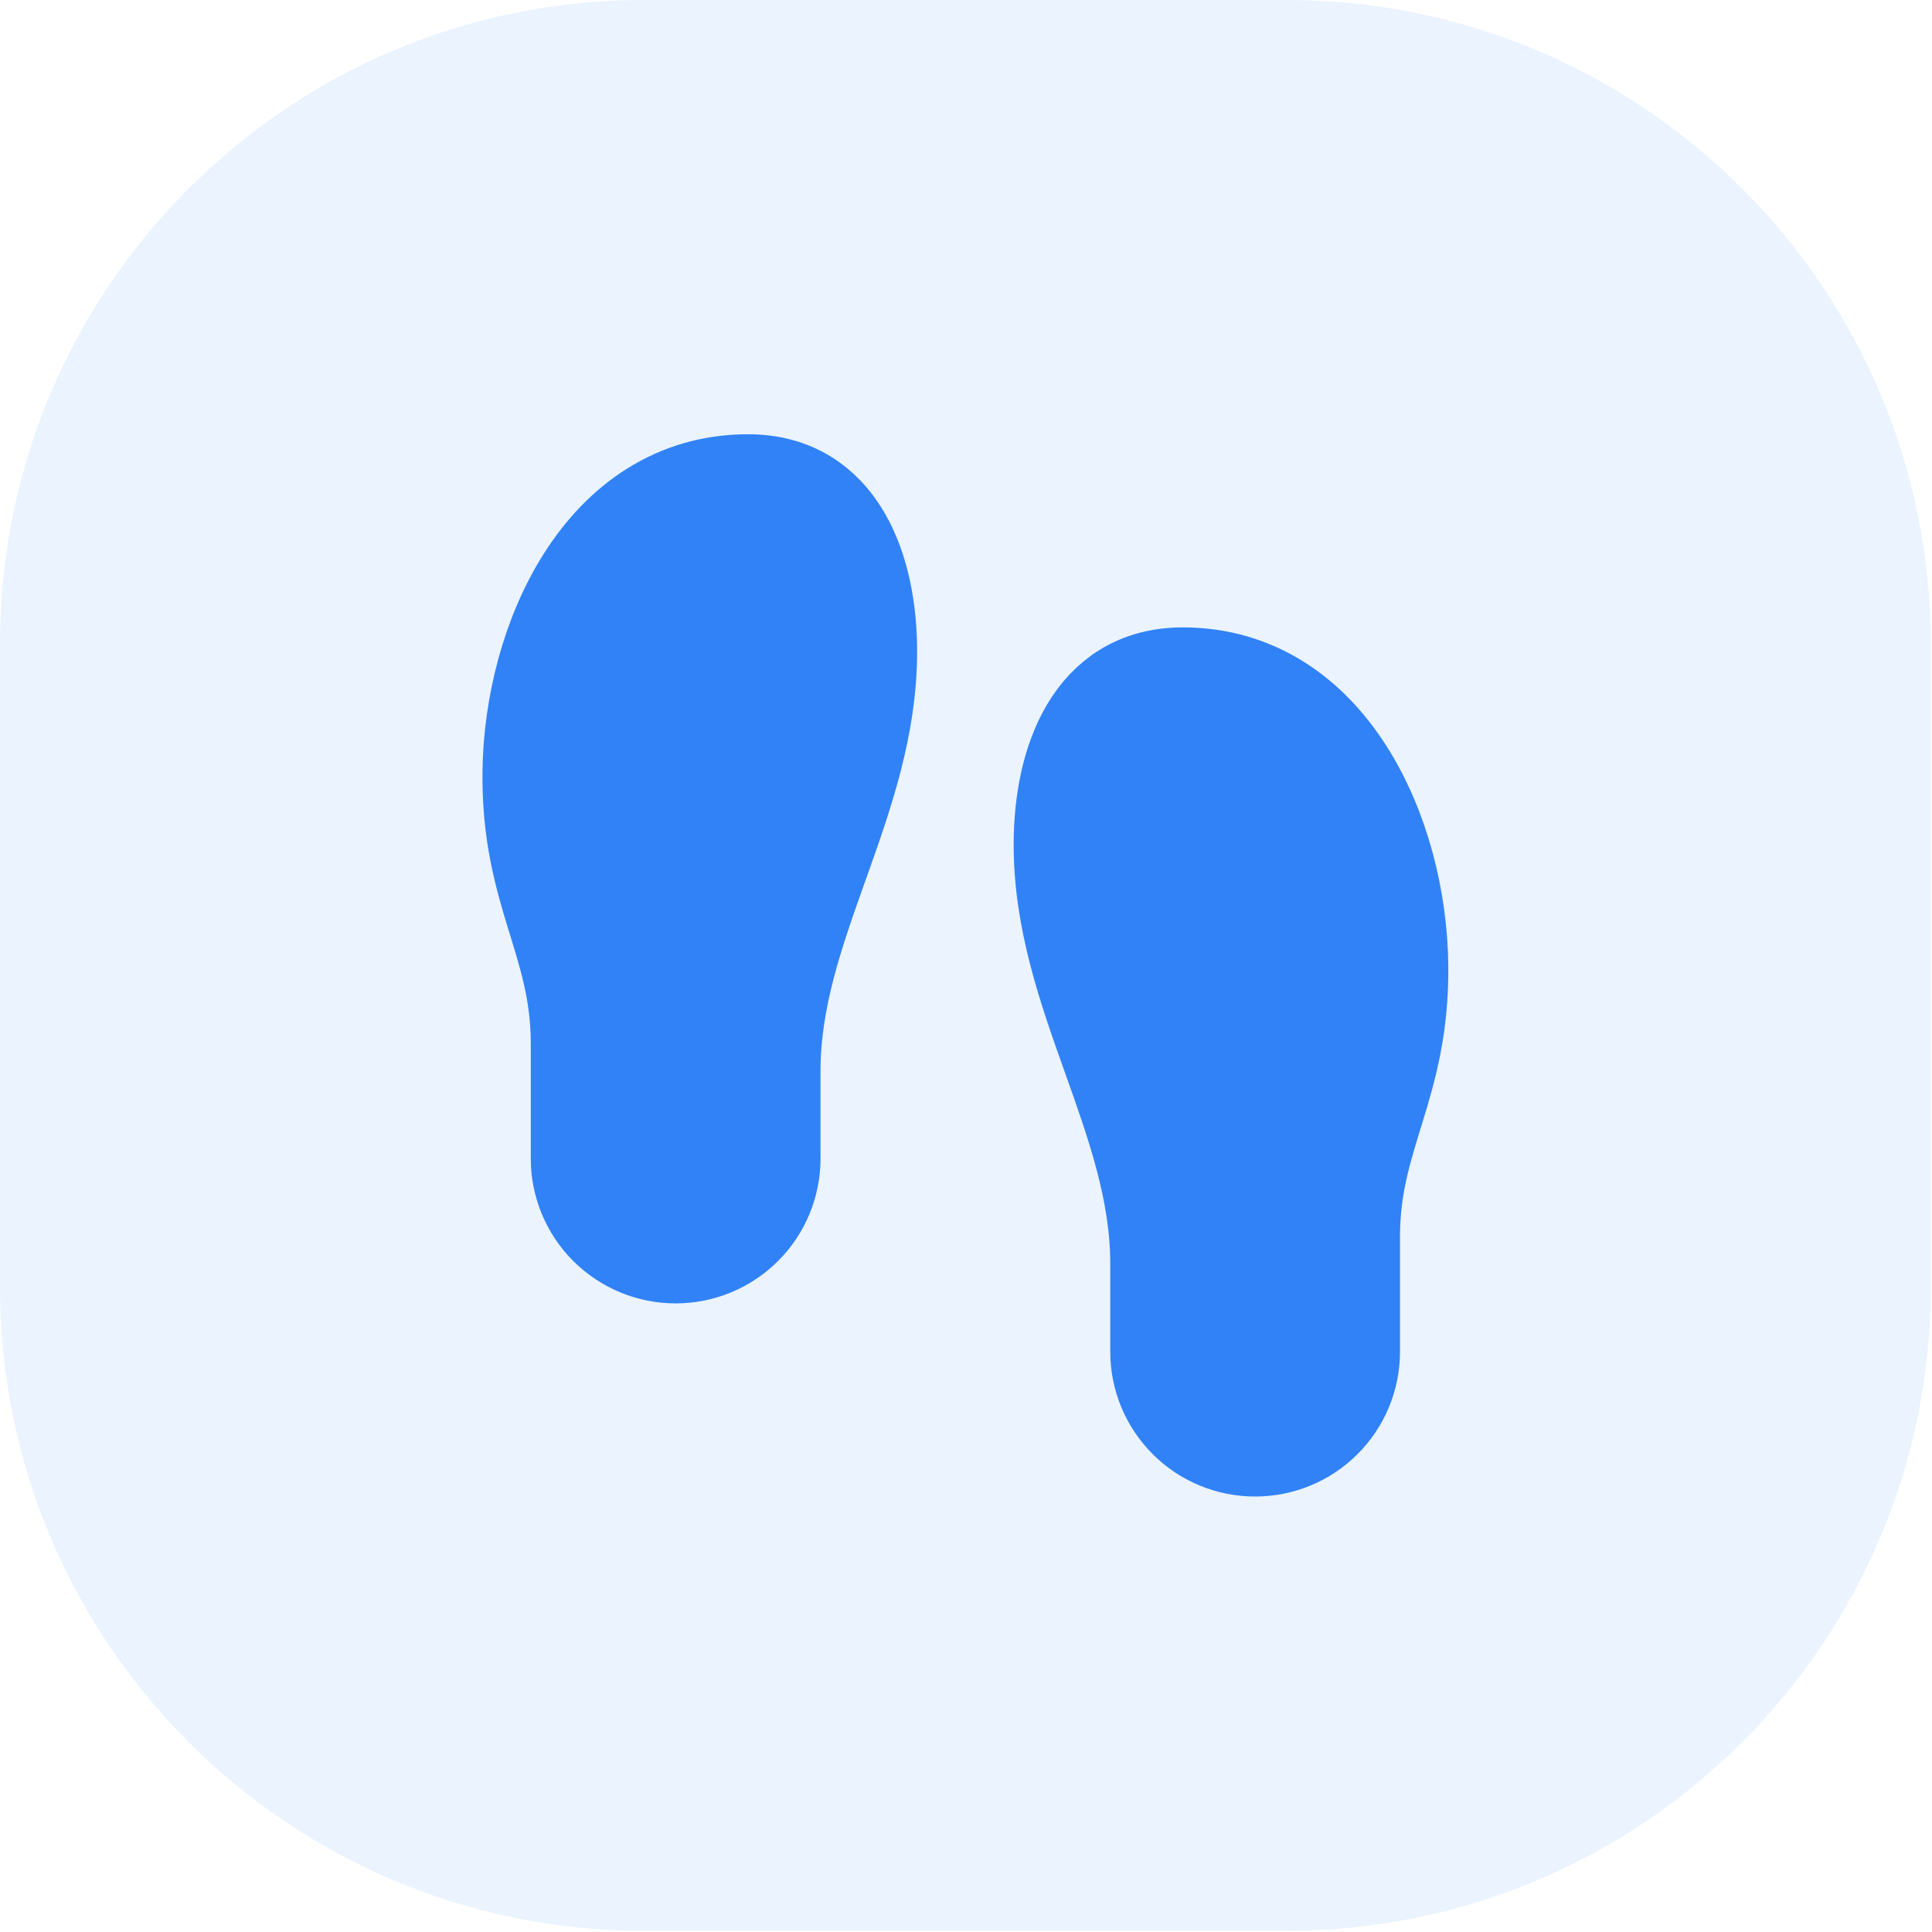
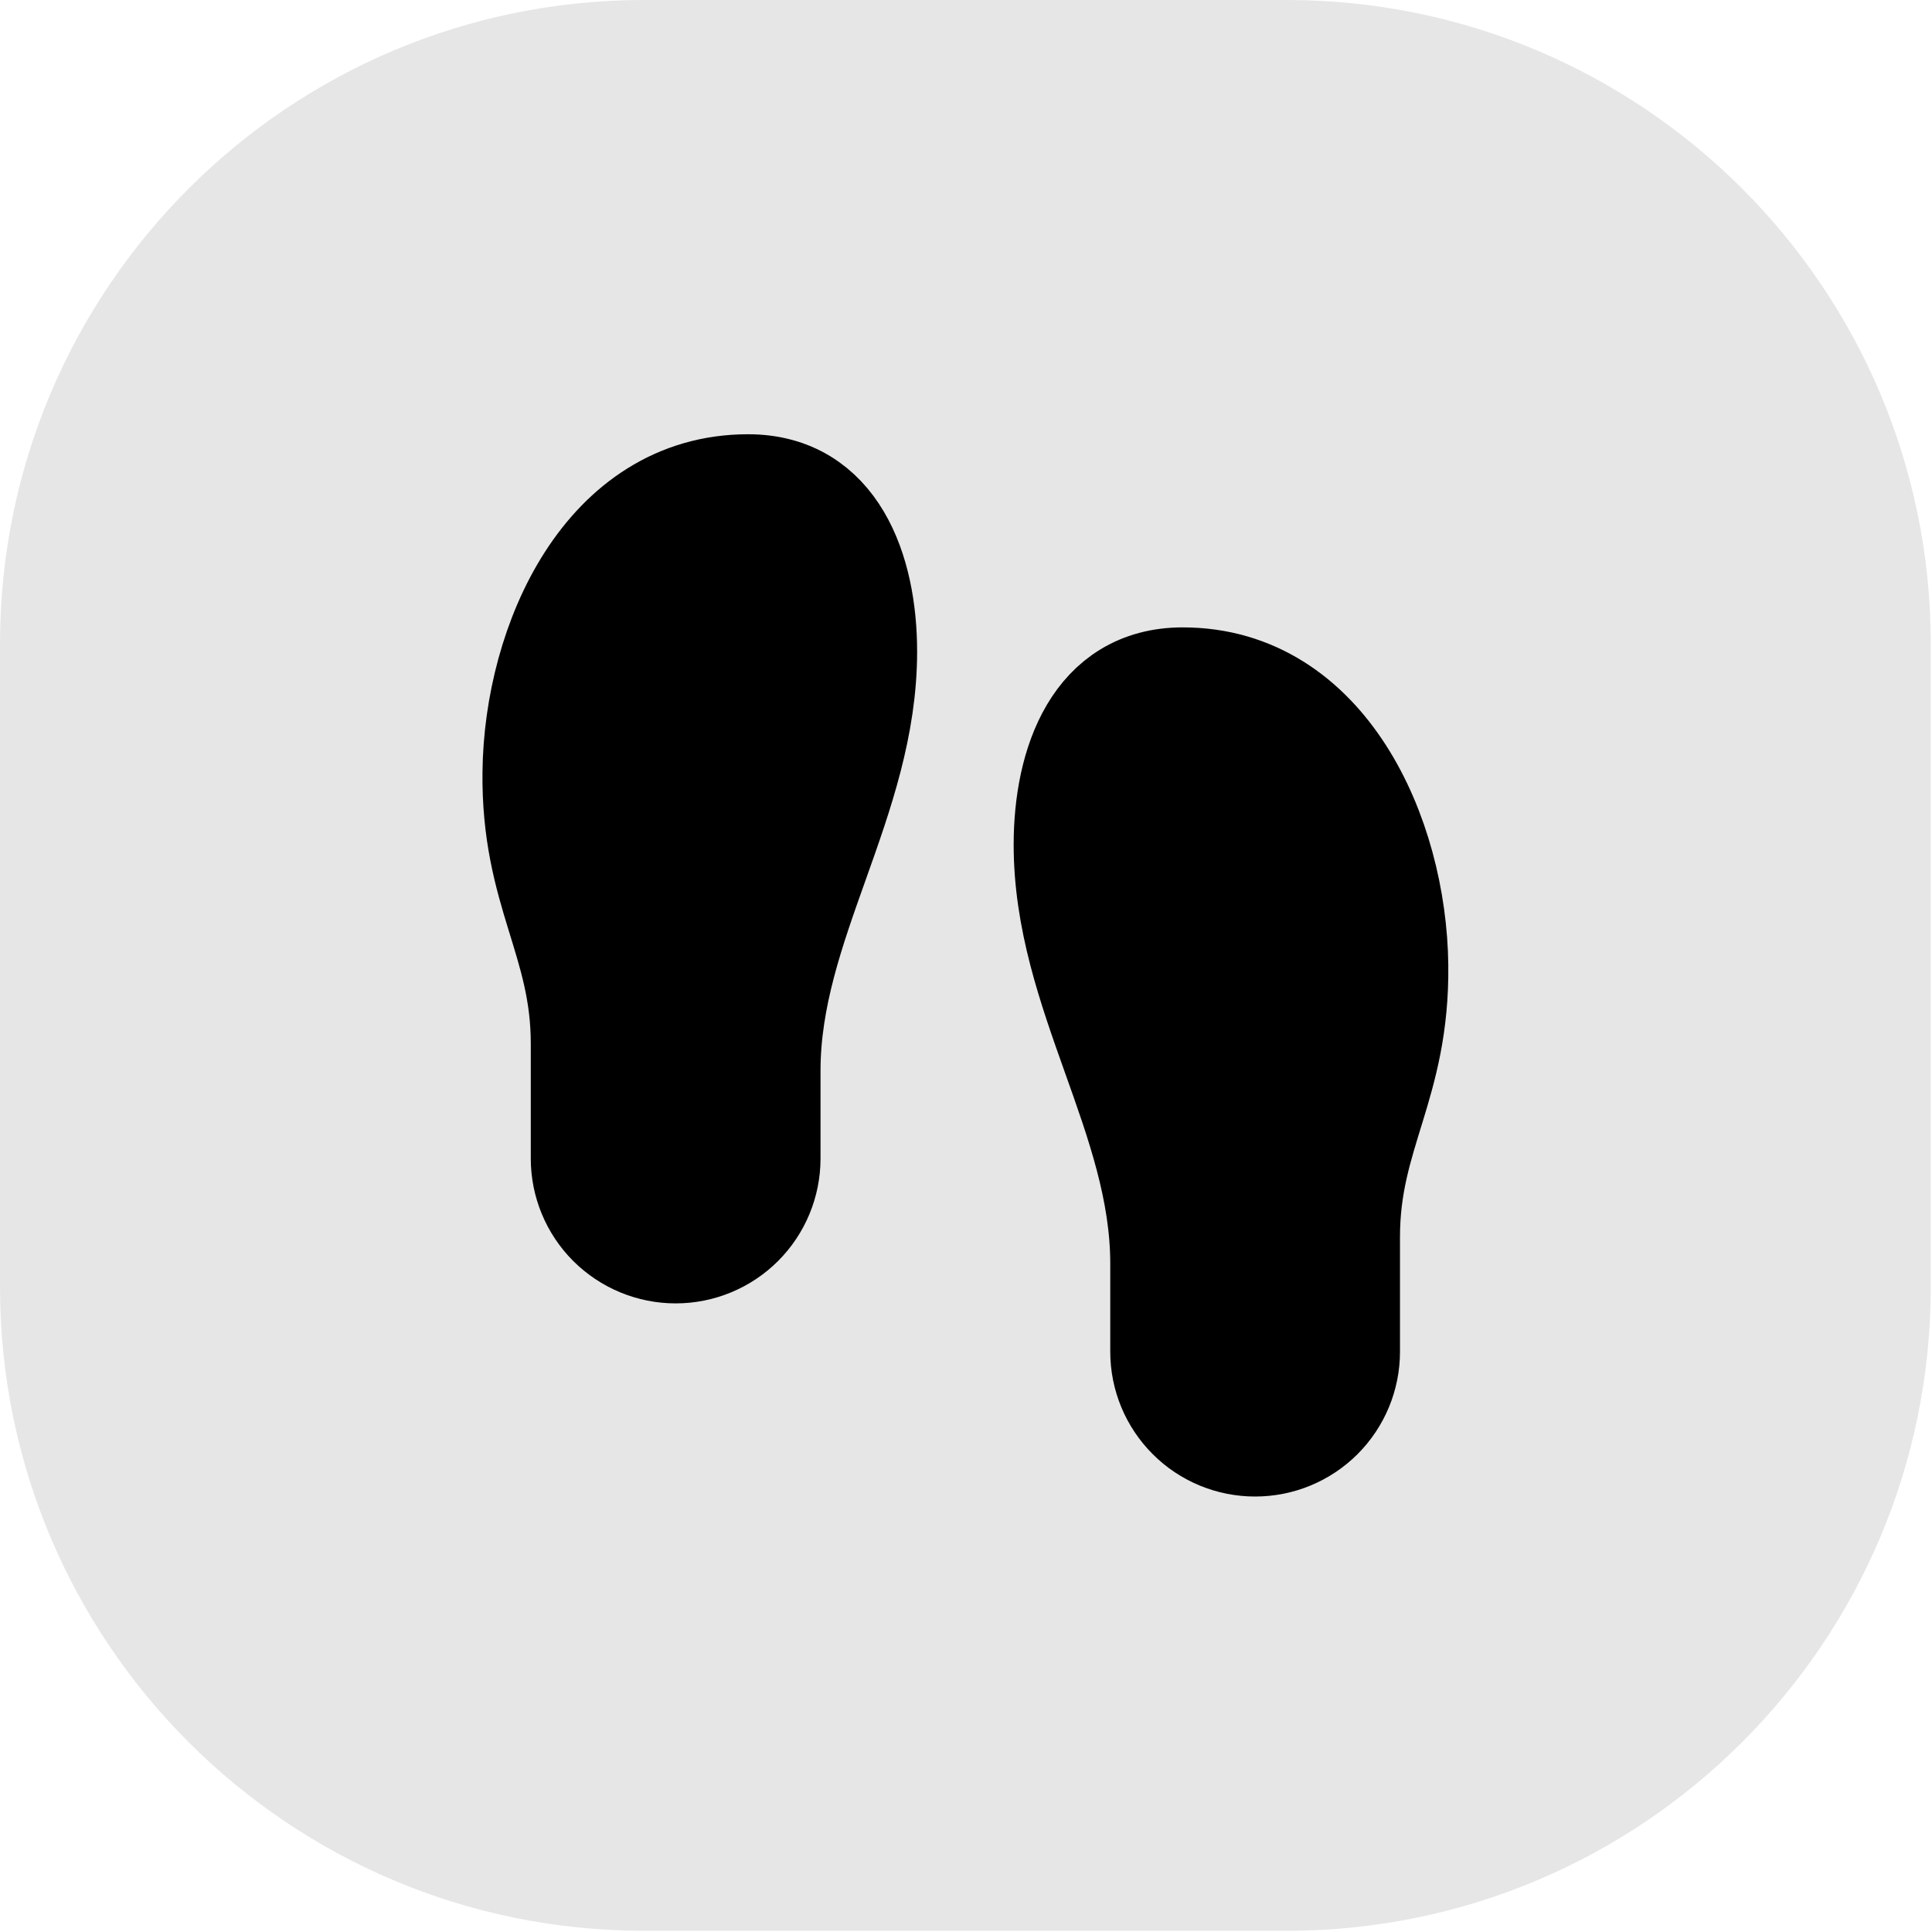
<svg xmlns="http://www.w3.org/2000/svg" viewBox="0 0 30 30" fill="none">
-   <path d="M0 10C0 4.477 4.477 0 10 0H19.981C25.504 0 29.981 4.477 29.981 10V19.981C29.981 25.504 25.504 29.981 19.981 29.981H10C4.477 29.981 0 25.504 0 19.981V10Z" fill="#3182F6" fill-opacity="0.1" />
-   <path d="M20.989 20.989V19.204C20.989 17.615 21.761 16.865 21.739 14.991C21.716 12.951 20.622 10.492 18.365 10.492C16.962 10.492 16.49 11.841 16.49 13.116C16.49 15.448 17.99 17.36 17.99 19.624V20.989C17.99 21.387 18.148 21.768 18.429 22.049C18.71 22.331 19.092 22.488 19.489 22.488C19.887 22.488 20.268 22.331 20.55 22.049C20.831 21.768 20.989 21.387 20.989 20.989Z" fill="#3182F6" stroke="#3182F6" stroke-width="1.5" stroke-linecap="round" stroke-linejoin="round" />
-   <path d="M17.99 18.739H20.99H17.99Z" fill="#3182F6" />
-   <path d="M17.99 18.739H20.99" stroke="#3182F6" stroke-width="1.5" stroke-linecap="round" stroke-linejoin="round" />
-   <path d="M8.992 17.99V16.205C8.992 14.616 8.22 13.866 8.242 11.991C8.265 9.952 9.36 7.493 11.616 7.493C13.018 7.493 13.491 8.842 13.491 10.117C13.491 12.449 11.991 14.361 11.991 16.625V17.99C11.991 18.387 11.833 18.769 11.552 19.05C11.271 19.331 10.889 19.489 10.492 19.489C10.094 19.489 9.713 19.331 9.431 19.05C9.15 18.769 8.992 18.387 8.992 17.99Z" fill="#3182F6" stroke="#3182F6" stroke-width="1.5" stroke-linecap="round" stroke-linejoin="round" />
-   <path d="M8.992 15.74H11.992H8.992Z" fill="#3182F6" />
-   <path d="M8.992 15.74H11.992" stroke="#3182F6" stroke-width="1.5" stroke-linecap="round" stroke-linejoin="round" />
+   <path d="M0 10C0 4.477 4.477 0 10 0H19.981C25.504 0 29.981 4.477 29.981 10V19.981C29.981 25.504 25.504 29.981 19.981 29.981H10C4.477 29.981 0 25.504 0 19.981V10Z" fill="currentColor" fill-opacity="0.1" />
+   <path d="M20.989 20.989V19.204C20.989 17.615 21.761 16.865 21.739 14.991C21.716 12.951 20.622 10.492 18.365 10.492C16.962 10.492 16.49 11.841 16.49 13.116C16.49 15.448 17.99 17.36 17.99 19.624V20.989C17.99 21.387 18.148 21.768 18.429 22.049C18.71 22.331 19.092 22.488 19.489 22.488C19.887 22.488 20.268 22.331 20.55 22.049C20.831 21.768 20.989 21.387 20.989 20.989Z" fill="currentColor" stroke="currentColor" stroke-width="1.5" stroke-linecap="round" stroke-linejoin="round" />
+   <path d="M17.99 18.739H20.99H17.99Z" fill="currentColor" />
+   <path d="M17.99 18.739H20.99" stroke="currentColor" stroke-width="1.5" stroke-linecap="round" stroke-linejoin="round" />
+   <path d="M8.992 17.99V16.205C8.992 14.616 8.22 13.866 8.242 11.991C8.265 9.952 9.36 7.493 11.616 7.493C13.018 7.493 13.491 8.842 13.491 10.117C13.491 12.449 11.991 14.361 11.991 16.625V17.99C11.991 18.387 11.833 18.769 11.552 19.05C11.271 19.331 10.889 19.489 10.492 19.489C10.094 19.489 9.713 19.331 9.431 19.05C9.15 18.769 8.992 18.387 8.992 17.99Z" fill="currentColor" stroke="currentColor" stroke-width="1.5" stroke-linecap="round" stroke-linejoin="round" />
+   <path d="M8.992 15.74H11.992H8.992Z" fill="currentColor" />
+   <path d="M8.992 15.74H11.992" stroke="currentColor" stroke-width="1.5" stroke-linecap="round" stroke-linejoin="round" />
</svg>
